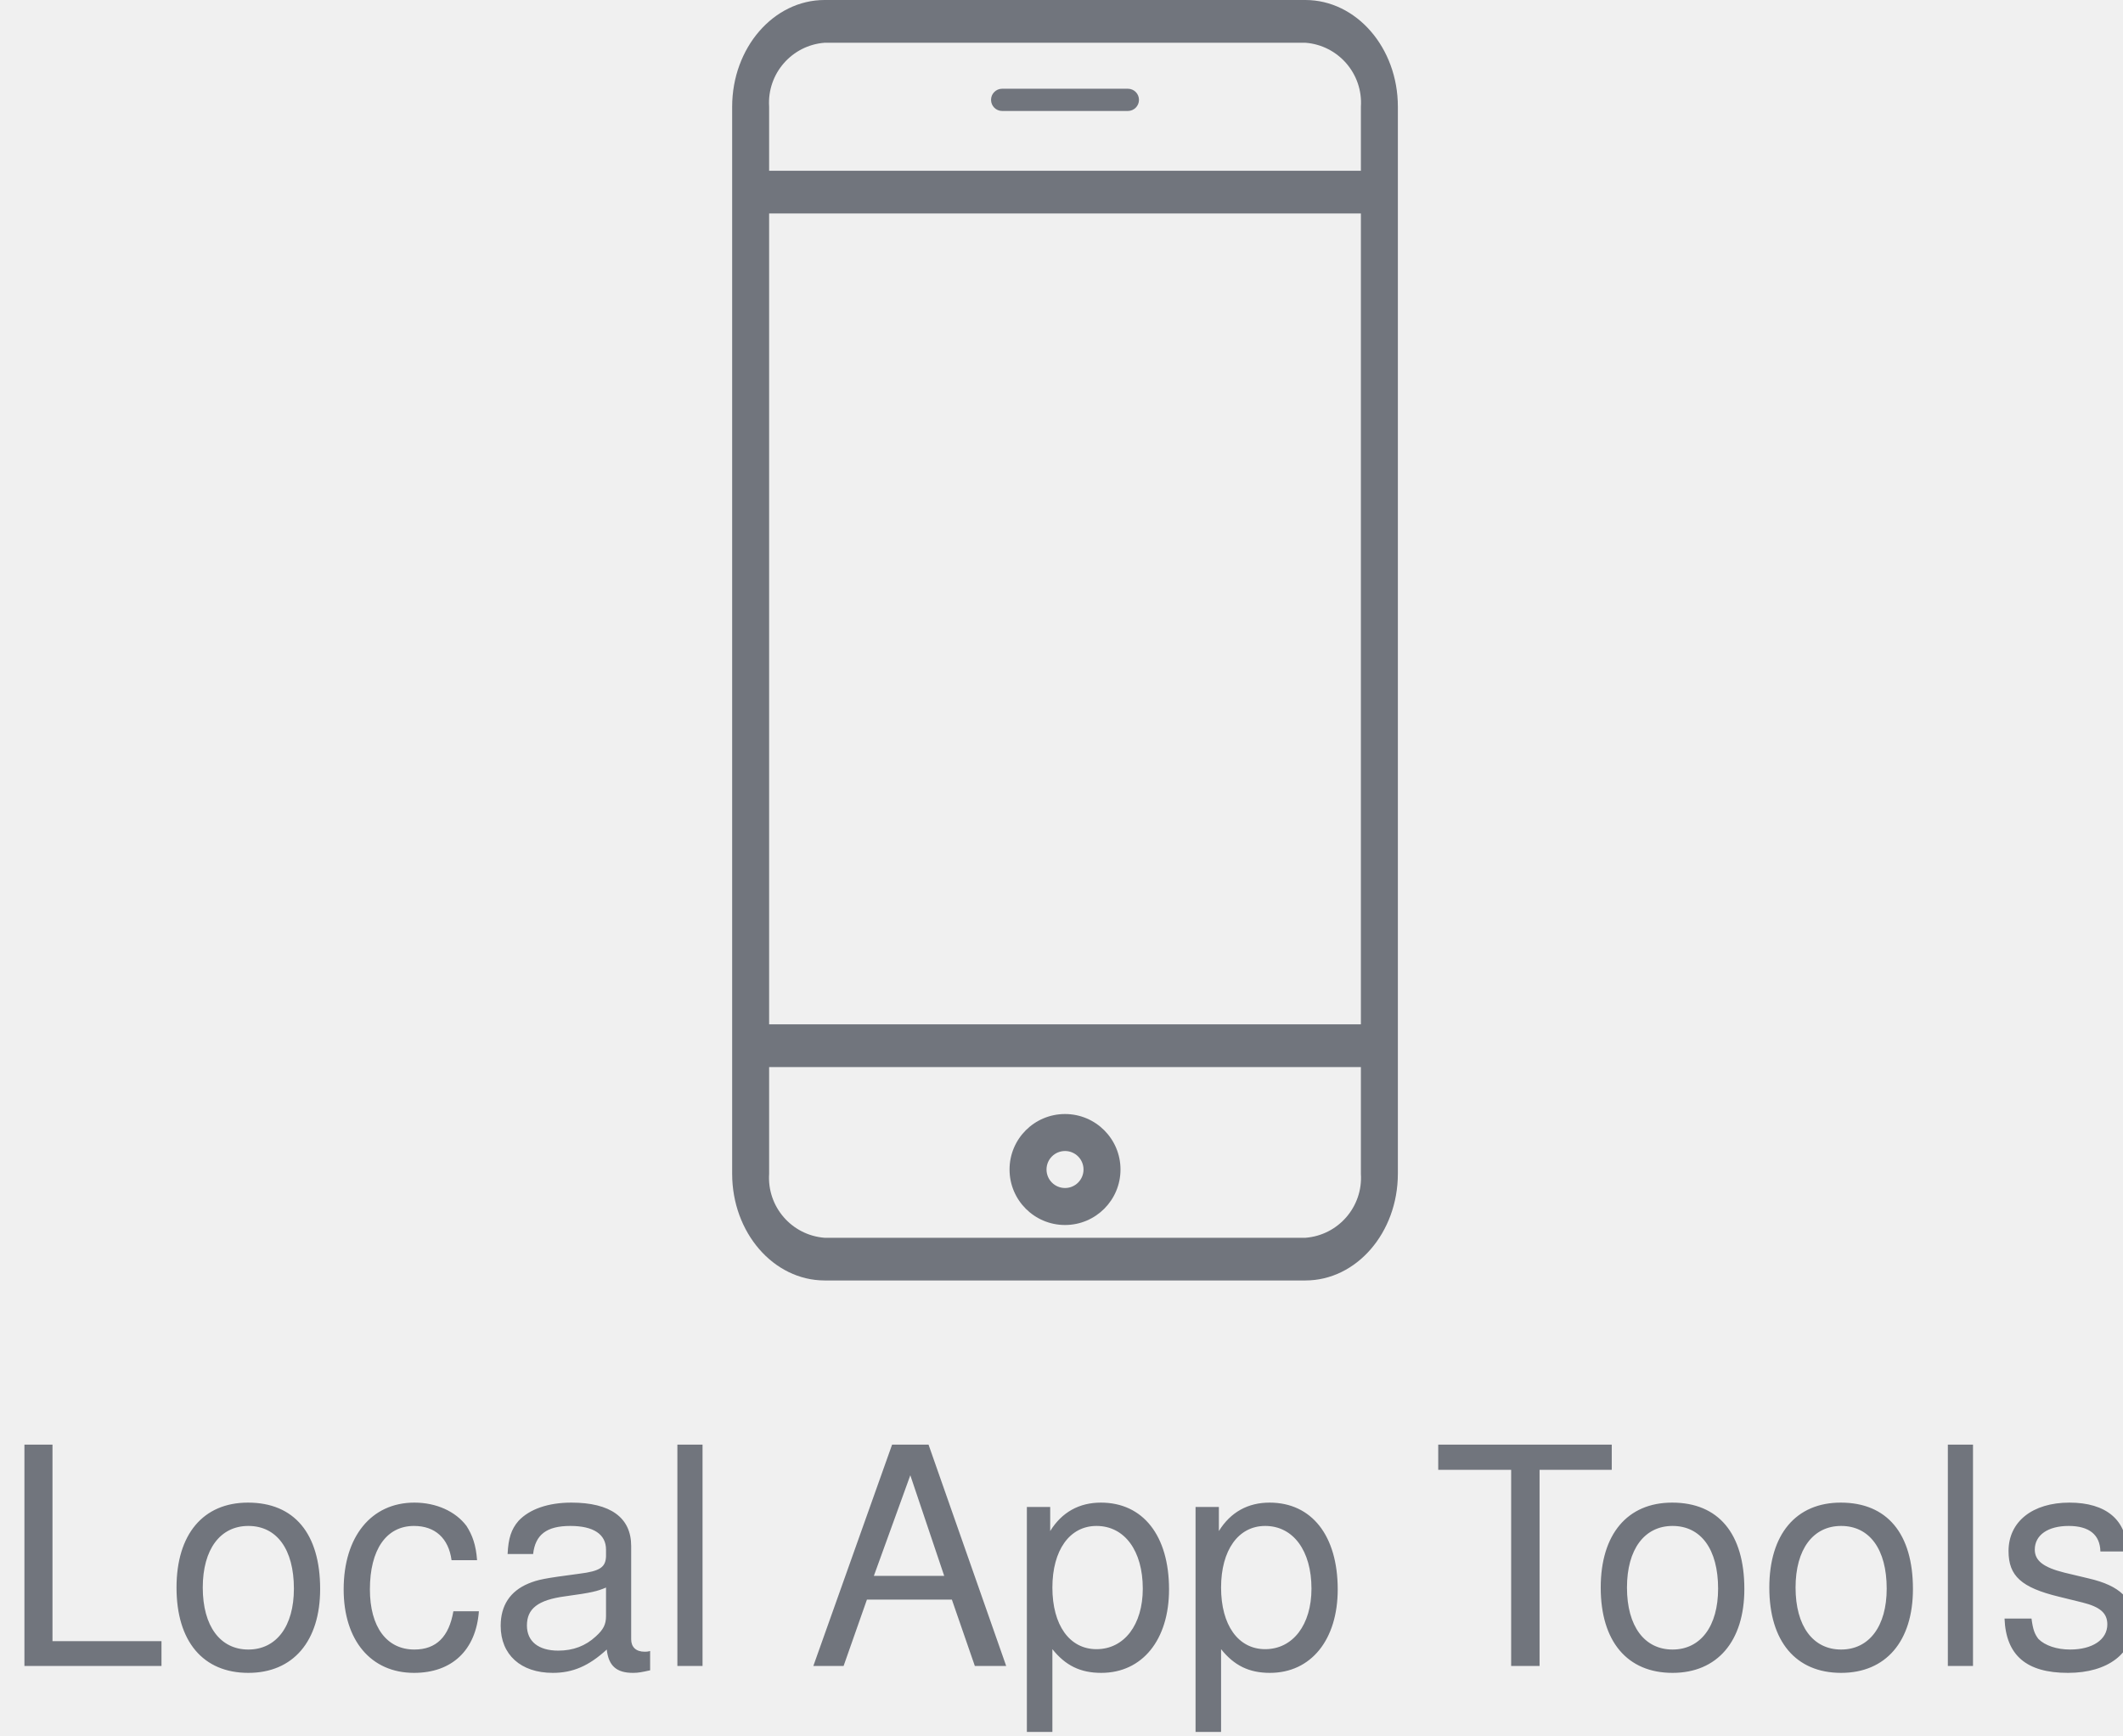
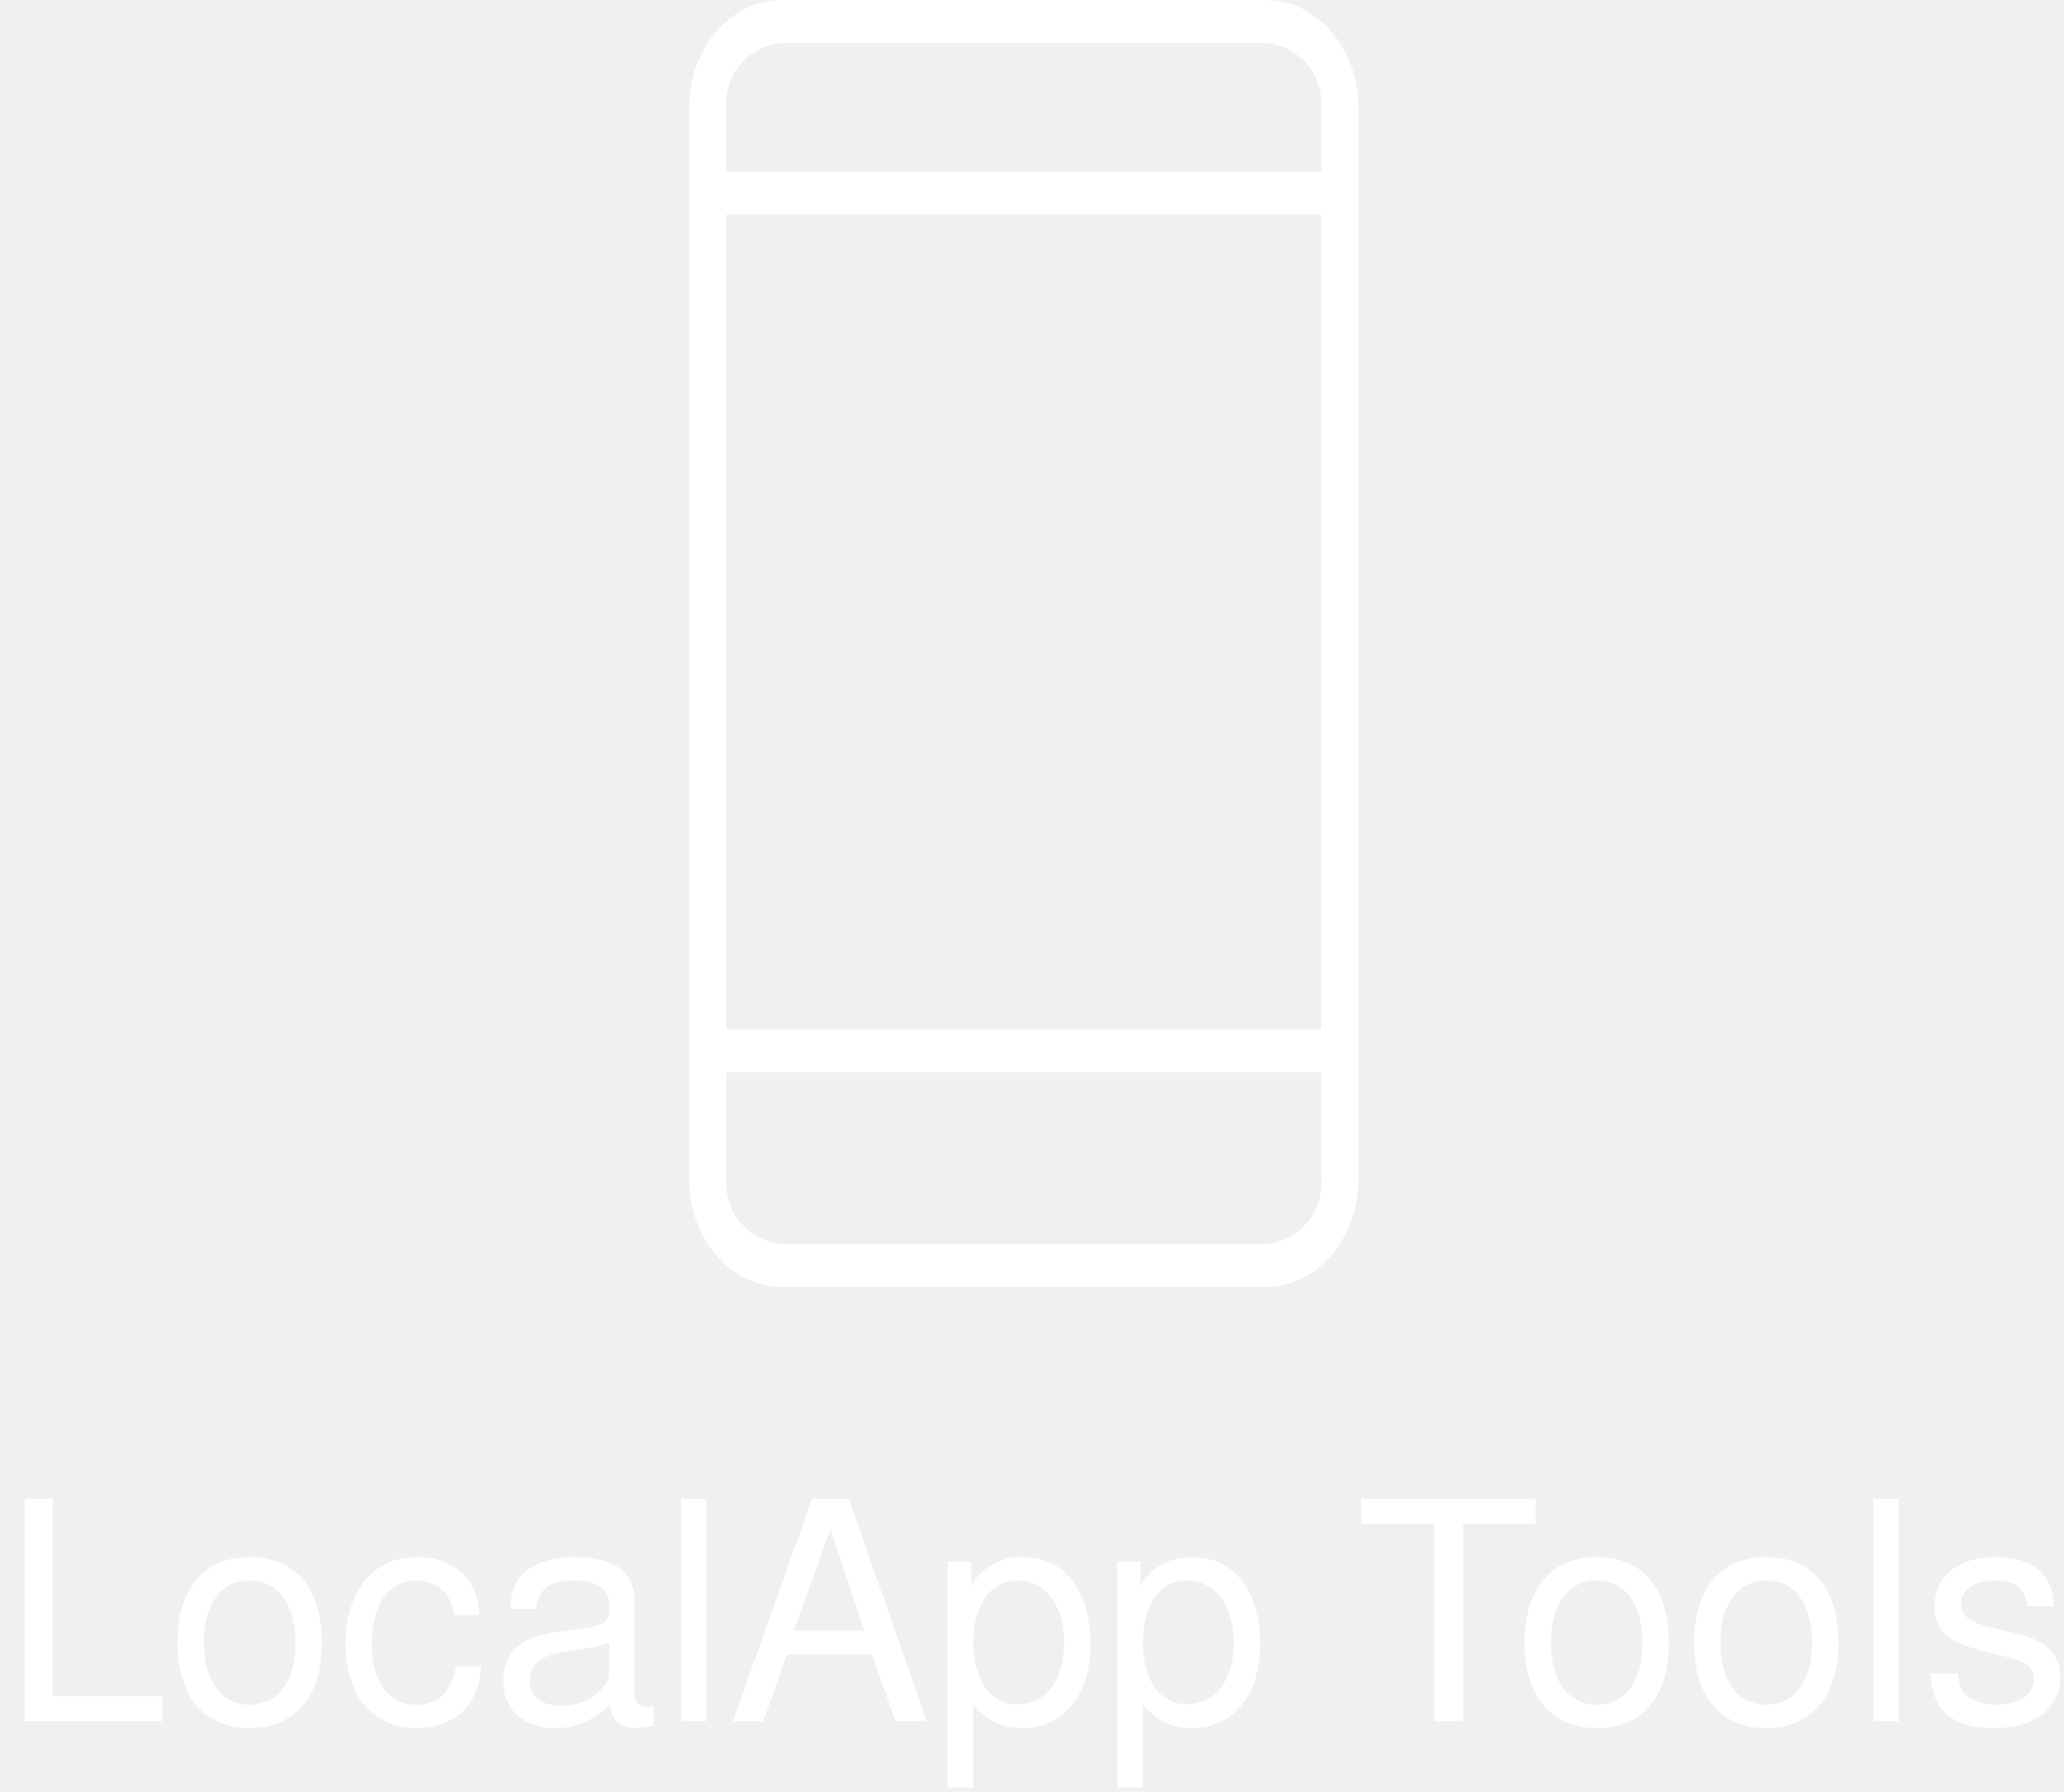
- <svg xmlns="http://www.w3.org/2000/svg" width="91" height="74.399" viewBox="0 0 91 74.399">
-   <g transform="translate(-856 -449.601)">
-     <text transform="translate(856 521)" fill="#71757d" font-size="13" font-family="Helvetica">
-       <tspan x="0" y="0">Local App Tools</tspan>
+ <svg xmlns="http://www.w3.org/2000/svg" width="88" height="76.399" viewBox="0 0 88 76.399">
+   <g transform="translate(-858 -449.601)">
+     <text transform="translate(858 523)" fill="#fff" font-size="13" font-family="Helvetica">
+       <tspan x="0" y="0">LocalApp Tools</tspan>
    </text>
-     <g transform="translate(72.383 149.601)">
-       <path d="M818.963,354.878h20.609c2.188,0,3.961-2.049,3.963-4.573V304.573c0-2.525-1.775-4.57-3.963-4.573H818.963c-2.188,0-3.961,2.049-3.963,4.573v45.732c0,2.525,1.775,4.57,3.963,4.573Zm20.609-1.829H818.963a2.581,2.581,0,0,1-2.378-2.744v-4.573H841.95v4.573a2.581,2.581,0,0,1-2.378,2.744Zm-22.987-43.9H841.95V343.9H816.585Zm2.378-7.317h20.609a2.581,2.581,0,0,1,2.378,2.744v2.744H816.585v-2.744a2.581,2.581,0,0,1,2.378-2.744Zm0,0" transform="translate(0 0)" fill="#71757d" />
-       <rect width="6.341" height="0.953" rx="0.476" transform="translate(826.097 303.803)" fill="#71757d" />
-       <path d="M937.378,708a2.378,2.378,0,1,0,2.378,2.378A2.378,2.378,0,0,0,937.378,708Zm0,3.171a.793.793,0,1,1,.793-.793.793.793,0,0,1-.793.793Zm0,0" transform="translate(-108.11 -360.255)" fill="#71757d" />
-     </g>
+     <path d="M818.963,354.878h20.609c2.188,0,3.961-2.049,3.963-4.573V304.573c0-2.525-1.775-4.57-3.963-4.573H818.963c-2.188,0-3.961,2.049-3.963,4.573v45.732c0,2.525,1.775,4.57,3.963,4.573Zm20.609-1.829H818.963a2.581,2.581,0,0,1-2.378-2.744v-4.573H841.95v4.573a2.581,2.581,0,0,1-2.378,2.744Zm-22.987-43.9H841.95V343.9H816.585Zm2.378-7.317h20.609a2.581,2.581,0,0,1,2.378,2.744v2.744H816.585v-2.744a2.581,2.581,0,0,1,2.378-2.744Zm0,0" transform="translate(72.383 149.601)" fill="#fff" />
  </g>
</svg>
